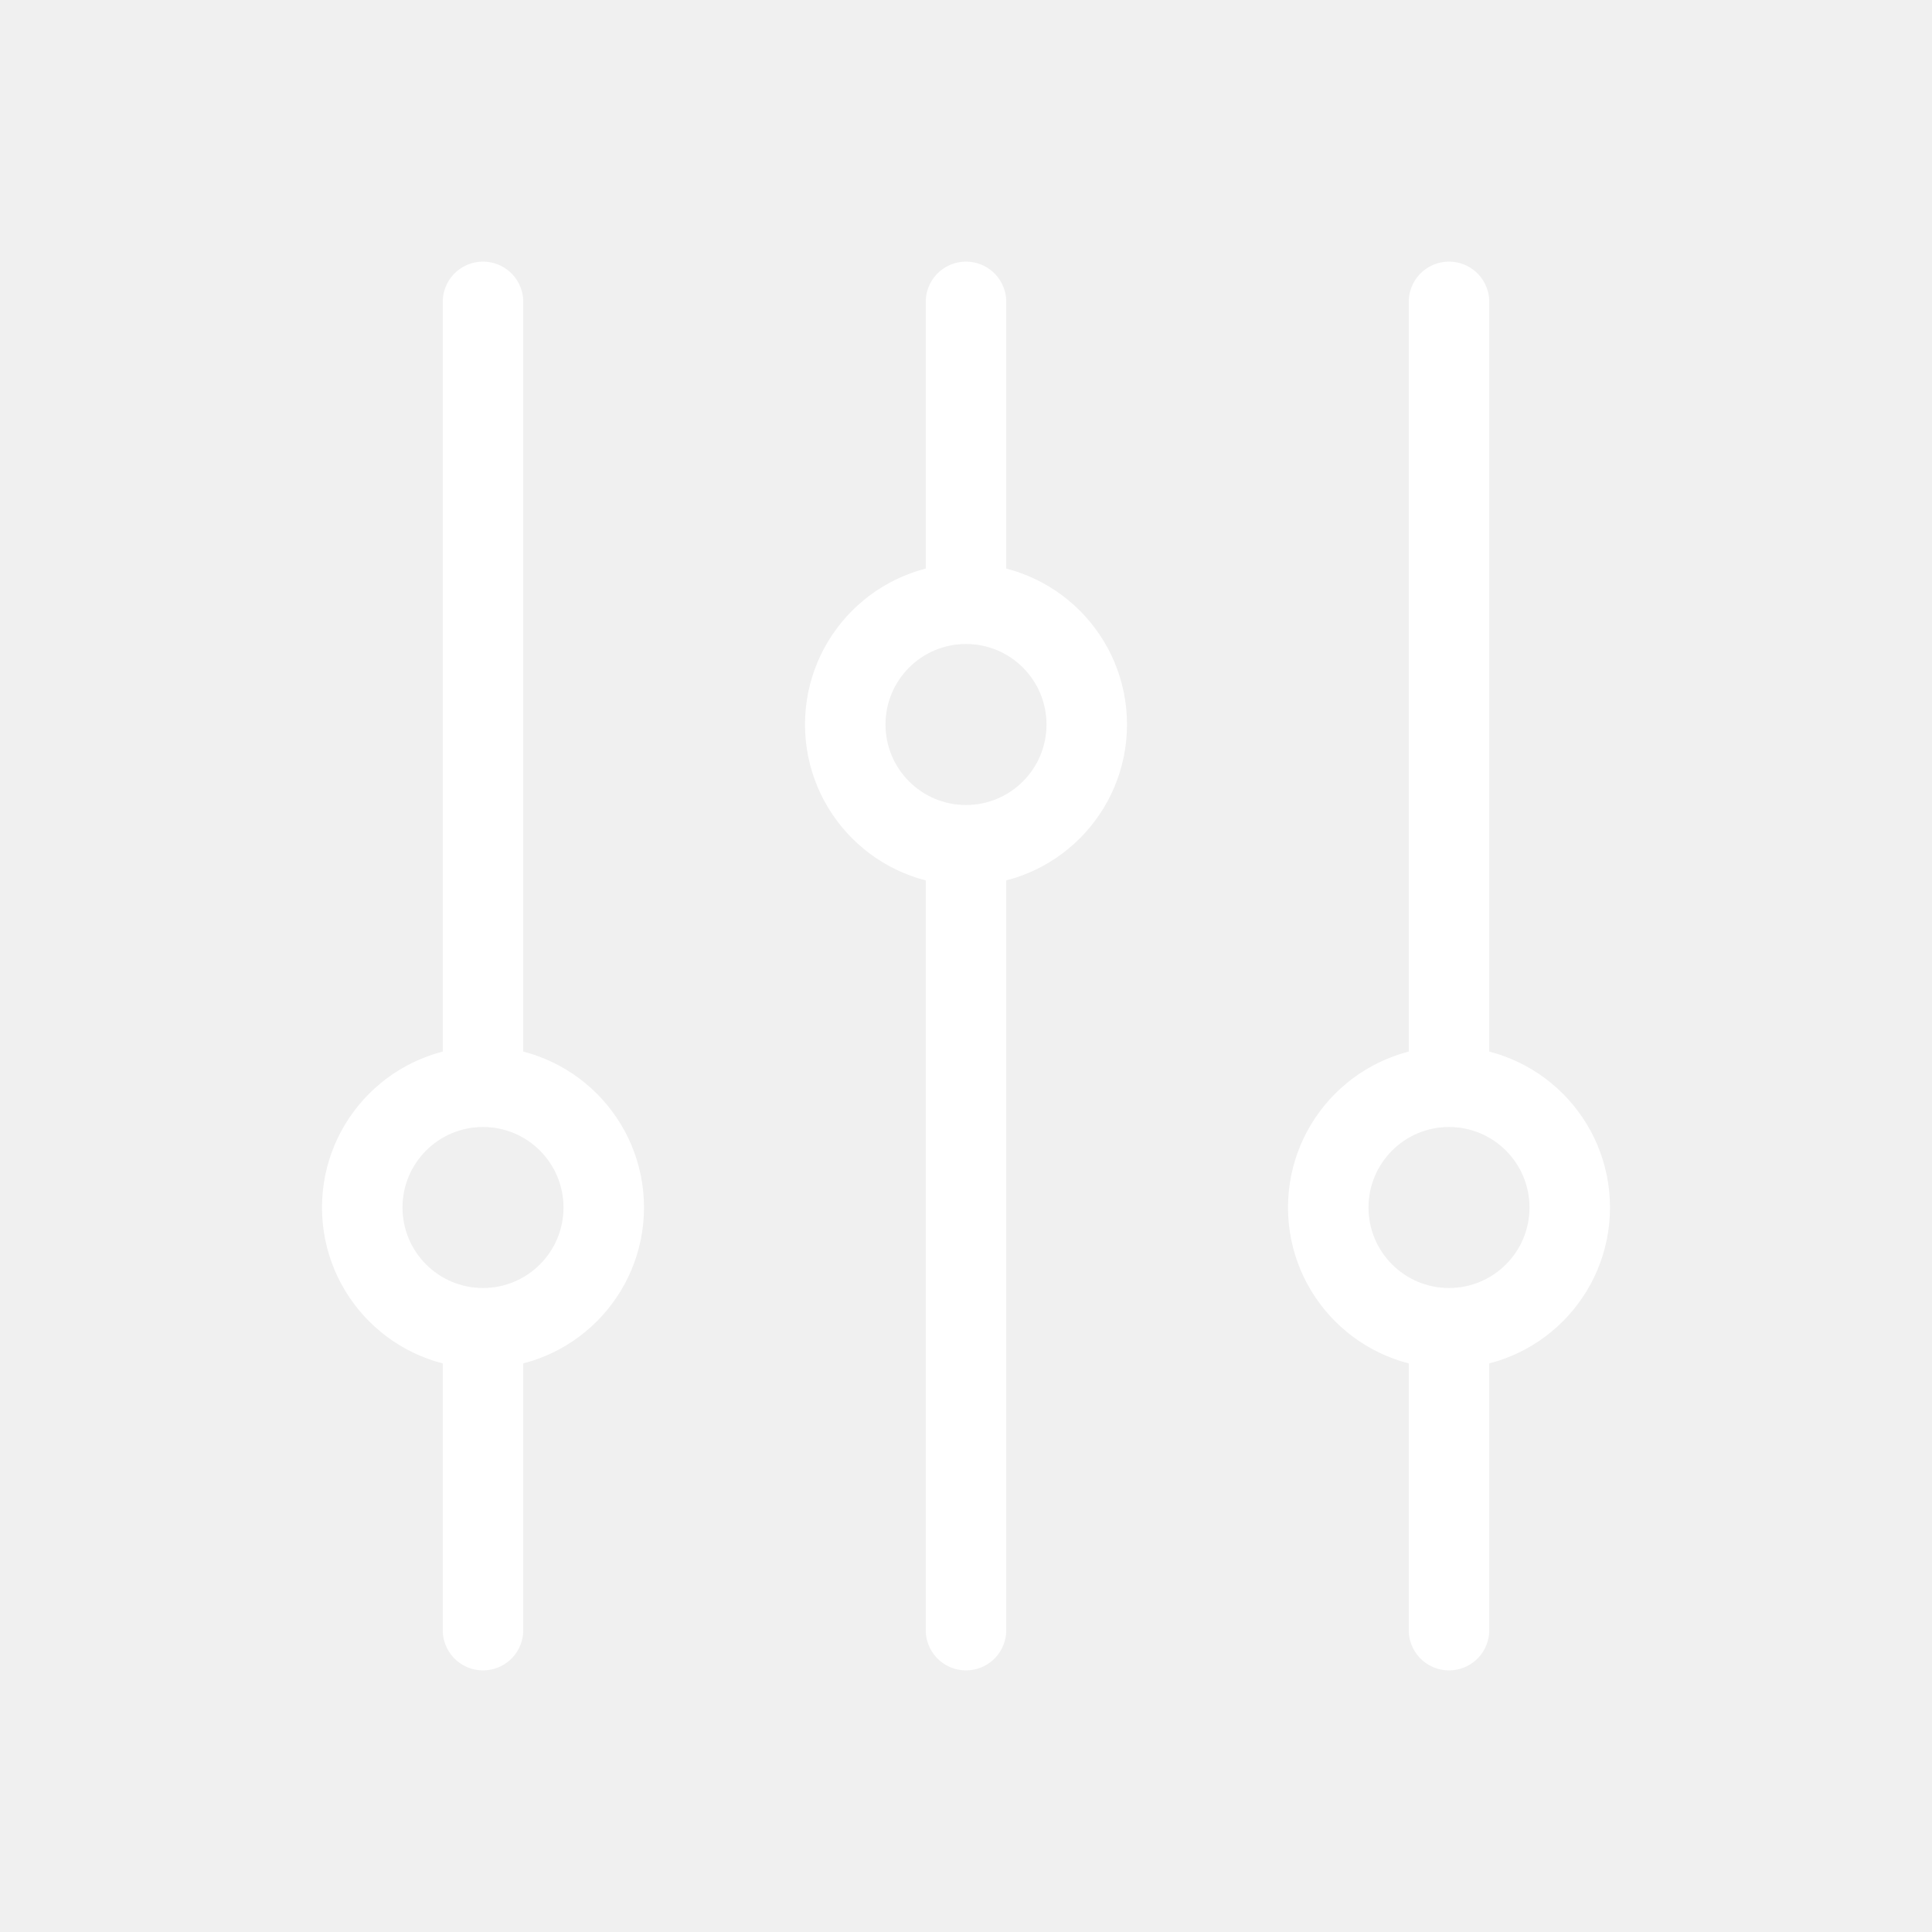
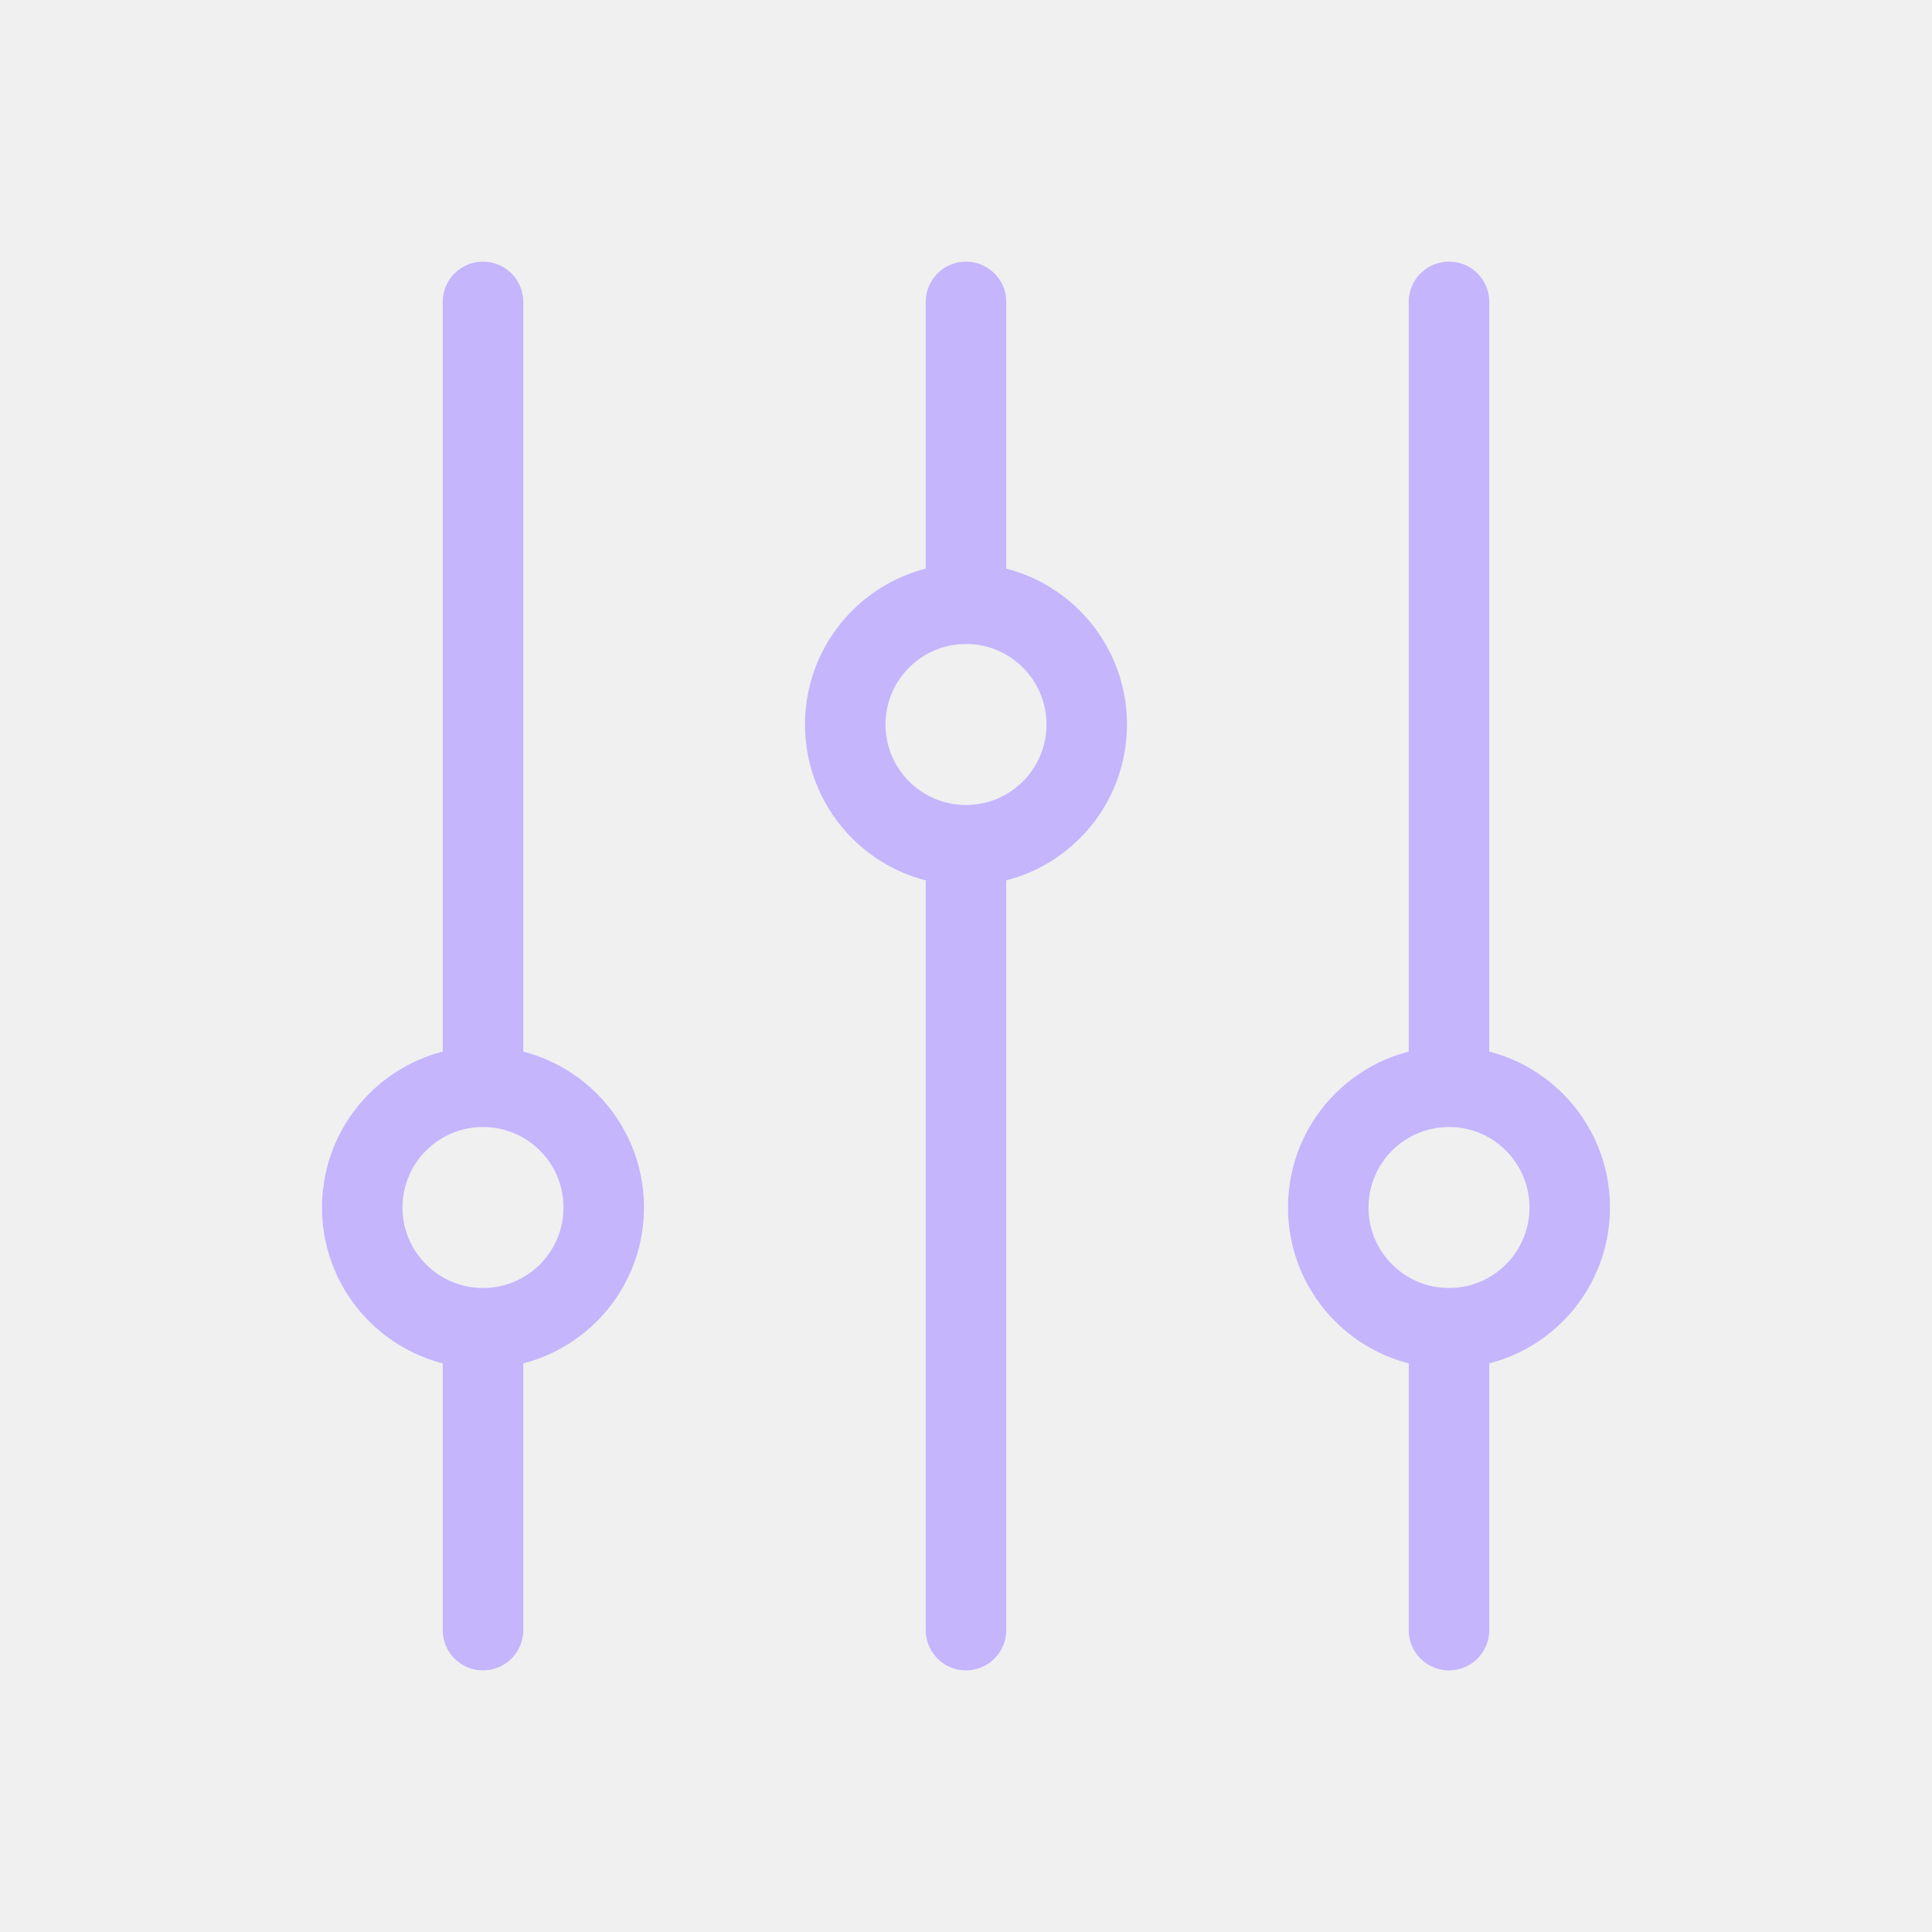
- <svg xmlns="http://www.w3.org/2000/svg" fill="none" viewBox="0 0 24 24" stroke-width="1" stroke="white" class="w-6 h-6">
+ <svg xmlns="http://www.w3.org/2000/svg" fill="none" viewBox="0 0 24 24" stroke-width="1" stroke="#C4B5FD" class="w-6 h-6">
  <path stroke-linecap="round" stroke-linejoin="round" d="M6 13.5V3.75m0 9.75a1.5 1.5 0 010 3m0-3a1.5 1.5 0 000 3m0 3.75V16.5m12-3V3.75m0 9.75a1.5 1.5 0 010 3m0-3a1.5 1.5 0 000 3m0 3.75V16.5m-6-9V3.75m0 3.75a1.5 1.5 0 010 3m0-3a1.5 1.5 0 000 3m0 9.75V10.5" />
</svg>
